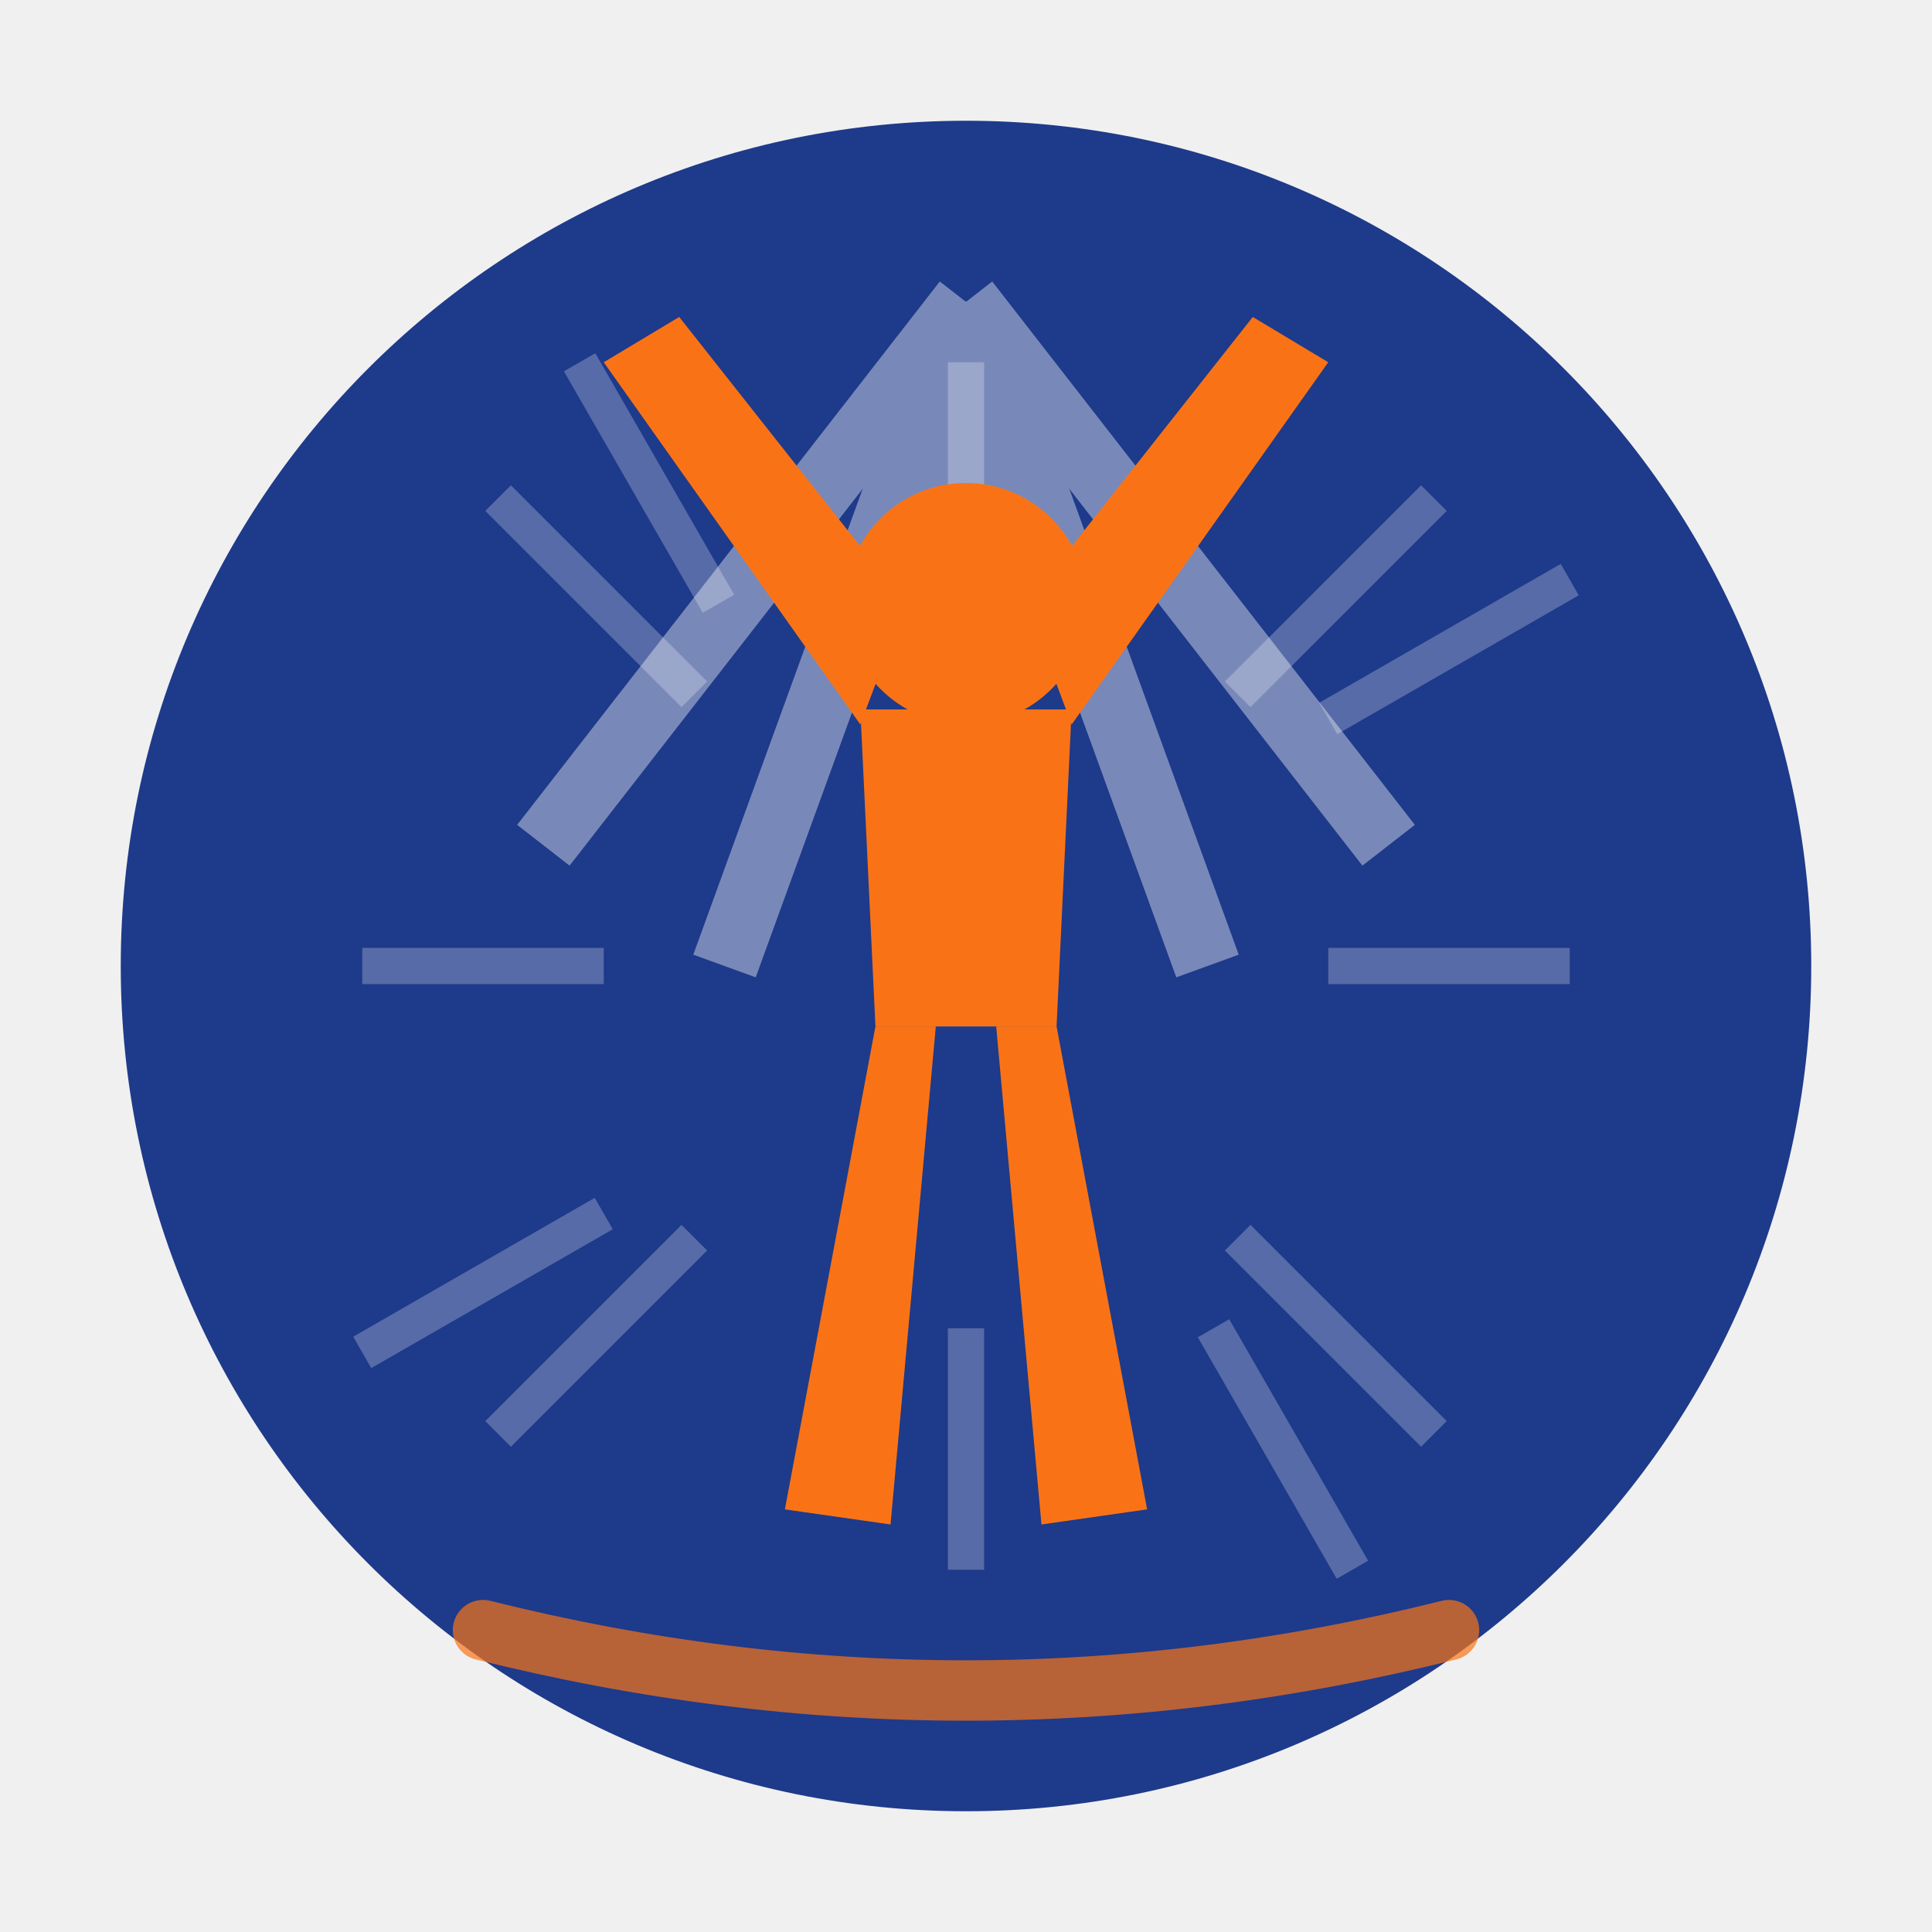
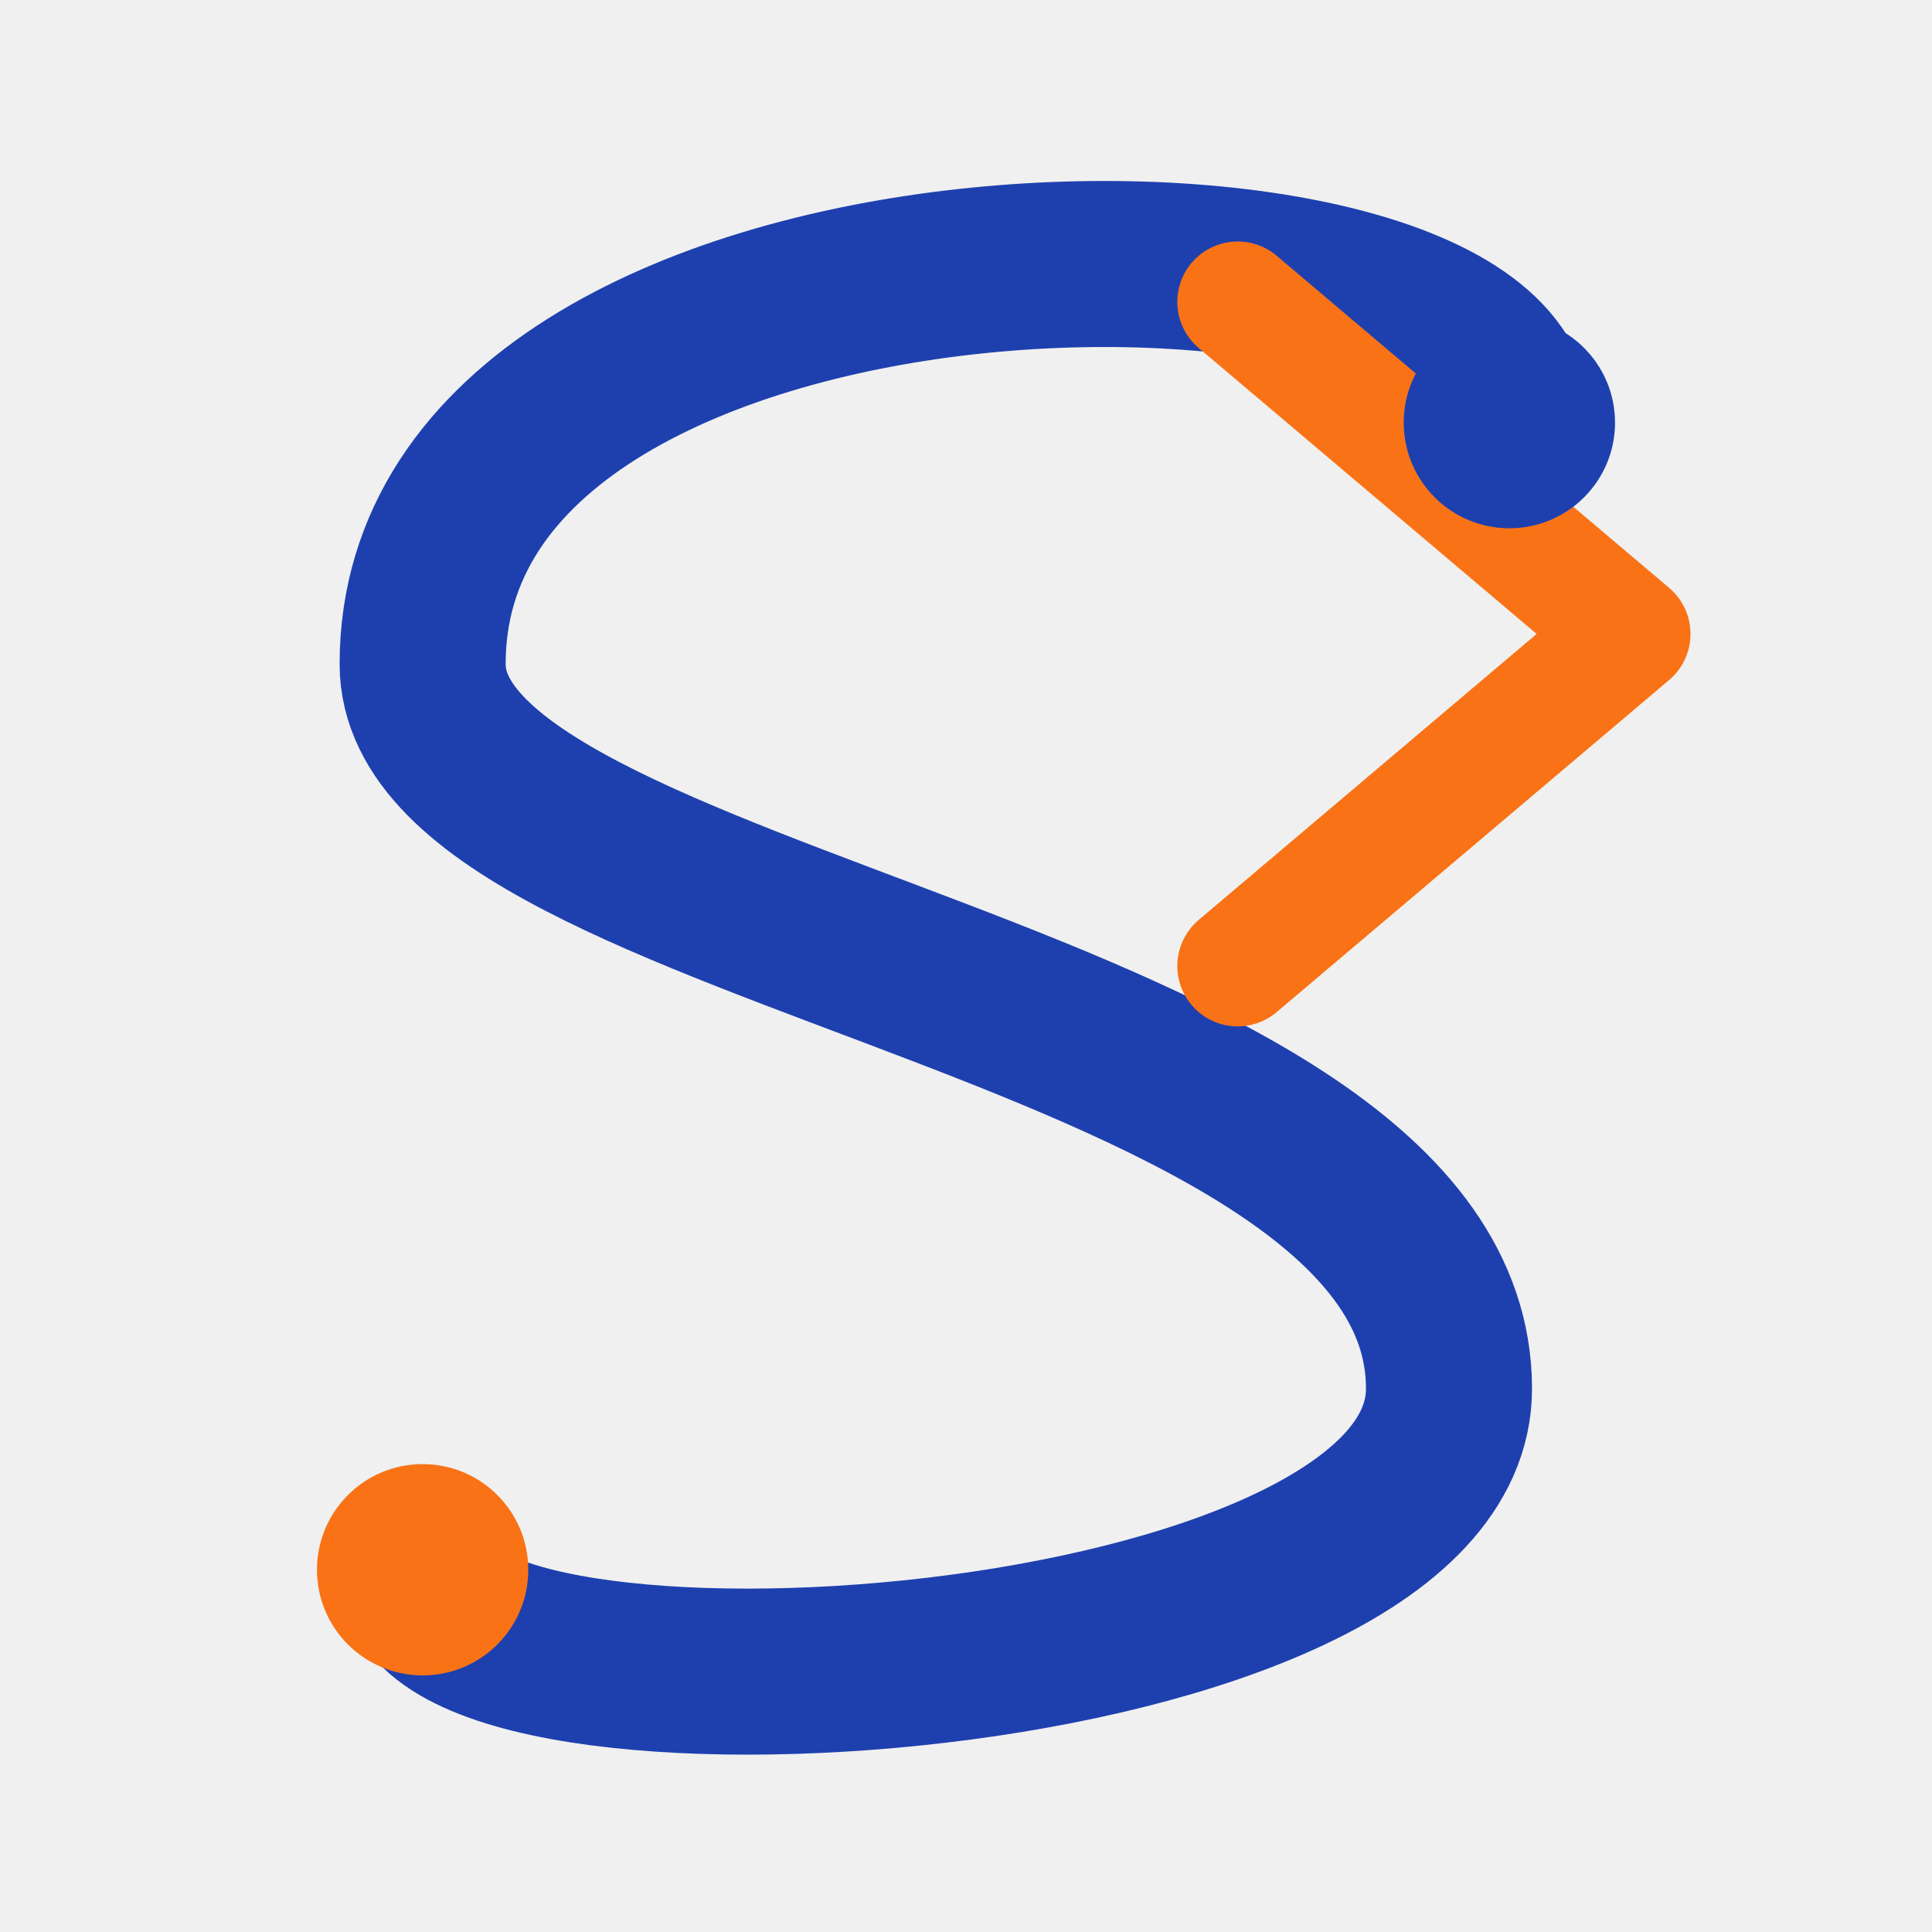
<svg xmlns="http://www.w3.org/2000/svg" viewBox="0 0 64 64" width="64" height="64" aria-hidden="true">
-   <defs>
-     <style>
-       .icon-primary { fill: #1E3A8A; }
-       .icon-accent { fill: #F97316; }
-     </style>
-   </defs>
-   <g id="icon-only">
-     <circle cx="32" cy="32" r="28" class="icon-primary" />
-     <circle cx="32" cy="32" r="22" fill="none" stroke="#1E3A8A" stroke-width="2" opacity="0.35" />
-     <g stroke="#ffffff" stroke-width="1.2" opacity="0.25">
-       <line x1="32" y1="12" x2="32" y2="20" />
-       <line x1="32" y1="44" x2="32" y2="52" />
-       <line x1="12" y1="32" x2="20" y2="32" />
-       <line x1="44" y1="32" x2="52" y2="32" />
-       <line x1="16.5" y1="16.5" x2="23" y2="23" />
-       <line x1="41" y1="41" x2="47.5" y2="47.5" />
-       <line x1="47.5" y1="16.5" x2="41" y2="23" />
-       <line x1="23" y1="41" x2="16.5" y2="47.5" />
-       <line x1="19.2" y1="12" x2="23.8" y2="20" />
-       <line x1="40.2" y1="44" x2="44.8" y2="52" />
-       <line x1="12" y1="44.8" x2="20" y2="40.2" />
-       <line x1="44" y1="23.8" x2="52" y2="19.2" />
-     </g>
-     <g stroke="#ffffff" stroke-width="2.2" opacity="0.4">
-       <line x1="32" y1="10" x2="18" y2="28" />
-       <line x1="32" y1="10" x2="24" y2="32" />
-       <line x1="32" y1="10" x2="32" y2="34" />
-       <line x1="32" y1="10" x2="40" y2="32" />
-       <line x1="32" y1="10" x2="46" y2="28" />
-     </g>
-     <g class="icon-accent">
-       <circle cx="32" cy="20" r="4" />
-       <path d="M28.5 23.5 L35.5 23.5 L35 34 L29 34 Z" />
-       <path d="M28.5 24 L20 12 L22.5 10.5 L30 20 Z" />
-       <path d="M35.5 24 L44 12 L41.5 10.5 L34 20 Z" />
-       <path d="M29 34 L26 50 L29.5 50.5 L31 34 Z" />
-       <path d="M35 34 L38 50 L34.5 50.5 L33 34 Z" />
-     </g>
-     <path d="M16 54 Q32 58 48 54" fill="none" stroke="#F97316" stroke-width="2" stroke-linecap="round" opacity="0.7" />
-   </g>
+   <path d="M 50,14        C 50,6  14,6  14,22        C 14,31 48,33 48,46        C 48,56 14,58 14,52" fill="none" stroke="#1E40AF" stroke-width="5.5" stroke-linecap="round" stroke-linejoin="round" />
+   <path d="M 41,10 L 54,21 L 41,32" fill="none" stroke="#F97316" stroke-width="4" stroke-linecap="round" stroke-linejoin="round" />
+   <circle cx="50" cy="14" r="3.5" fill="#1E40AF" />
+   <circle cx="14" cy="52" r="3.5" fill="#F97316" />
</svg>
